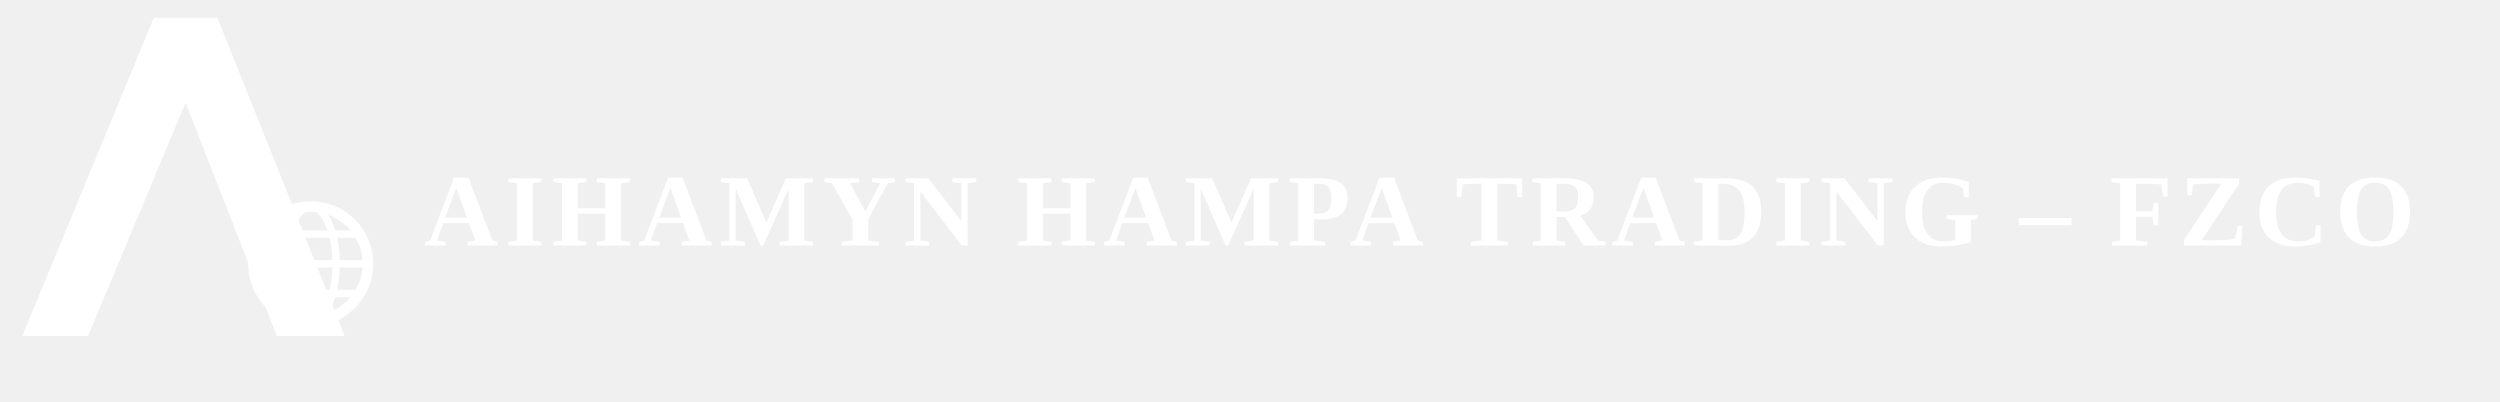
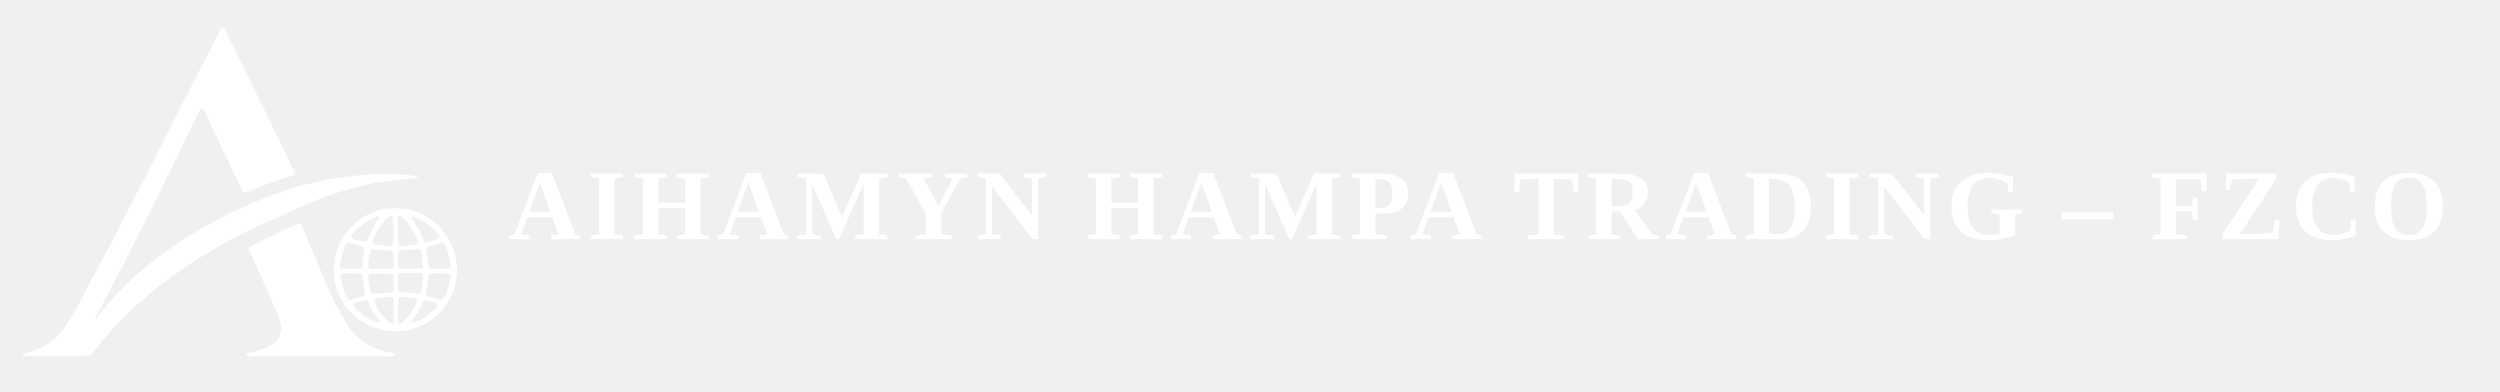
- <svg xmlns="http://www.w3.org/2000/svg" viewBox="0 0 1120 180" role="img" aria-labelledby="title">
-   <g transform="translate(10 8) scale(0.95)">
-     <g fill="#ffffff">
-       <path d="M0 150 L62 0 H92 L152 150 H120 L77 40 L31 150 Z" />
-       <circle cx="136" cy="116" r="27" fill="none" stroke="#ffffff" stroke-width="5" />
-       <ellipse cx="136" cy="116" rx="12" ry="27" fill="none" stroke="#ffffff" stroke-width="3.5" />
-       <path d="M109 116h54M113 102h46M113 130h46" fill="none" stroke="#ffffff" stroke-width="3.5" />
-     </g>
-   </g>
-   <text x="190" y="110" fill="#ffffff" font-family="Georgia, 'Times New Roman', serif" font-size="46" font-weight="600" letter-spacing="3" textLength="905" lengthAdjust="spacingAndGlyphs">AIHAMYN HAMPA TRADING – FZCO</text>
+ <svg xmlns="http://www.w3.org/2000/svg" viewBox="0 0 1150 180" role="img" aria-labelledby="title">
+   <path transform="translate(10 12) scale(0.95)" fill="#ffffff" d="M97.1 0.5c-0.4 0.2 -0.5 0.5 -2.7 4.9 -1.2 2.2 -2.3 4.5 -2.5 4.8 -0.2 0.5 -1.2 2.4 -2.2 4.3 -1 1.9 -2 3.8 -2.2 4.2 -0.2 0.5 -1 2 -1.8 3.4 -0.7 1.4 -1.4 2.8 -1.6 3.2 -0.2 0.3 -0.5 0.9 -0.7 1.4 -0.2 0.5 -0.5 1.2 -0.8 1.5 -0.2 0.5 -1.2 2.2 -1.9 3.8 -0.8 1.7 -1.8 3.4 -2 3.8 -0.2 0.5 -1.2 2.2 -1.9 3.8 -0.8 1.7 -1.8 3.4 -2 3.8 -0.2 0.5 -1 1.8 -1.6 3.2 -0.6 1.3 -1.4 2.7 -1.6 3.1 -0.2 0.5 -1.4 2.7 -2.5 5 -1.2 2.3 -2.3 4.5 -2.5 4.9 -0.2 0.5 -1.4 2.7 -2.5 5 -1.2 2.3 -2.3 4.5 -2.5 4.9 -0.2 0.5 -1.2 2.3 -2.1 4.1 -0.9 1.8 -1.8 3.6 -2.1 4.1 -0.2 0.4 -0.6 1.1 -0.8 1.5 -0.2 0.5 -0.5 1.1 -0.7 1.4 -0.2 0.3 -0.9 1.6 -1.5 2.9 -0.6 1.3 -1.4 2.7 -1.6 3.1 -0.2 0.5 -1.1 2.1 -1.9 3.7 -0.8 1.6 -1.5 3.1 -1.7 3.3 -0.2 0.2 -0.6 1.2 -1.1 2 -0.4 0.8 -1.2 2.2 -1.5 3 -0.4 0.8 -1.1 2.1 -1.5 2.8 -0.3 0.8 -0.8 1.7 -1.1 2.1 -0.2 0.5 -1 2 -1.7 3.4 -0.8 1.4 -1.5 2.9 -1.8 3.3 -0.2 0.5 -0.8 1.5 -1.2 2.2 -0.4 0.8 -0.9 1.8 -1.2 2.2 -0.2 0.5 -0.7 1.2 -0.9 1.8 -0.2 0.5 -0.7 1.3 -0.9 1.7 -0.2 0.5 -0.7 1.3 -1.1 2 -0.3 0.7 -0.8 1.5 -1 1.9 -0.2 0.5 -0.7 1.2 -0.9 1.8 -0.2 0.5 -0.7 1.3 -0.9 1.7 -0.2 0.5 -0.7 1.2 -0.9 1.8 -0.2 0.5 -0.7 1.3 -0.9 1.7 -0.2 0.5 -0.6 1.2 -0.8 1.5 -0.2 0.4 -0.8 1.5 -1.2 2.3 -0.5 0.8 -1 1.8 -1.2 2.1 -1.8 3.5 -6.5 11.1 -8 12.7 -0.2 0.2 -0.6 0.8 -0.9 1.1 -4 4.7 -9.6 8 -16.4 9.5 -1.7 0.4 -2.2 1.2 -0.9 1.6 0.4 0.1 23.7 0.1 24.3 0 0.2 -0.1 2 -0.1 4 -0.2 4.5 -0.1 3.8 0.3 6.5 -3.3 0.2 -0.3 0.8 -1.1 1.2 -1.5 0.4 -0.5 0.9 -1.1 1.1 -1.4 0.4 -0.5 1.5 -1.8 2.9 -3.5 0.3 -0.4 0.9 -1.1 1.4 -1.6 0.4 -0.5 0.8 -1 1.1 -1.2 0.2 -0.2 0.6 -0.7 1 -1.2 0.4 -0.5 1 -1.2 1.4 -1.5 0.3 -0.3 0.9 -0.9 1.2 -1.3 0.8 -0.9 4.6 -4.8 5.7 -5.7 0.5 -0.4 1.1 -1 1.4 -1.3 0.3 -0.2 0.9 -0.8 1.4 -1.2 0.5 -0.4 0.9 -0.8 1.1 -0.9 0.1 -0.1 0.5 -0.5 1 -0.9 0.5 -0.4 0.9 -0.8 1.1 -0.9 0.1 -0.1 0.9 -0.8 1.9 -1.7 7.3 -6.1 15.6 -12.2 23.6 -17.2 0.8 -0.5 1.8 -1.2 2.5 -1.6 0.6 -0.4 1.8 -1.1 2.5 -1.5 0.7 -0.4 1.8 -1.1 2.5 -1.5 2.1 -1.2 3.8 -2.3 4.6 -2.7 0.4 -0.2 1.1 -0.5 1.5 -0.8 0.4 -0.2 1.2 -0.7 1.9 -1 0.7 -0.4 1.5 -0.8 2 -1.1 1 -0.6 9.5 -4.8 10.6 -5.3 0.4 -0.2 1.2 -0.6 1.9 -0.9 0.7 -0.3 1.5 -0.8 2 -0.9 0.4 -0.2 1.2 -0.5 1.7 -0.8 0.5 -0.2 1.2 -0.5 1.5 -0.6 0.3 -0.2 1.4 -0.6 2.4 -1.2 2.1 -1 2.7 -1.3 5.5 -2.5 1 -0.5 2.2 -0.9 2.5 -1.1 0.3 -0.2 2.1 -1 3.8 -1.8 3.6 -1.5 5.4 -2.3 5.7 -2.5 0.3 -0.2 5.7 -2.2 9.6 -3.6 0.6 -0.2 1.4 -0.5 1.8 -0.6 0.3 -0.1 1.4 -0.4 2.3 -0.8 1.9 -0.6 3.4 -1 4.8 -1.4 0.5 -0.2 1.7 -0.5 2.5 -0.7 1.8 -0.5 2.6 -0.8 4.7 -1.2 3.5 -0.8 4.5 -1 5.7 -1.2 0.7 -0.2 1.5 -0.3 2 -0.4 3 -0.5 10.5 -1.5 13.2 -1.6 0.8 0 1.4 -0.1 1.5 -0.1 0 -0.1 0.8 -0.2 1.8 -0.2 1.7 -0.2 2.1 -0.2 2.3 -0.5 0.2 -0.3 -0.5 -0.5 -2.2 -0.8 -2.3 -0.3 -3.2 -0.4 -4.1 -0.4 -0.5 0 -1.2 -0.1 -1.7 -0.2 -1.2 -0.2 -14.8 -0.2 -15.9 0.1 -0.5 0 -1.2 0.1 -1.7 0.1 -0.5 0 -1.3 0.1 -1.8 0.1 -0.5 0.1 -1 0.2 -1.3 0.2 -0.3 0 -1 0.1 -1.5 0.1 -0.6 0.1 -1.5 0.2 -2.2 0.3 -0.6 0 -2.1 0.2 -3.2 0.4 -1.2 0.2 -2.8 0.4 -3.7 0.5 -4 0.5 -8.2 1.5 -14.8 3.1 -4.8 1.2 -5.9 1.5 -11.6 3.5 -2.3 0.7 -4.8 1.6 -5.7 1.9 -0.8 0.4 -2.2 0.8 -3 1.2 -2.6 1 -6.9 2.8 -9.9 4.2 -0.7 0.3 -1.6 0.7 -2.1 0.9 -1.3 0.6 -9.2 4.5 -10.2 5.1 -0.5 0.2 -1.3 0.7 -1.8 1 -1.1 0.5 -1.5 0.8 -4.1 2.2 -0.6 0.3 -1.7 0.9 -2.5 1.4 -0.8 0.5 -1.8 1.2 -2.5 1.5 -4.5 2.6 -12 7.6 -16.1 10.7 -1.6 1.2 -2.3 1.8 -5.2 3.9 -0.7 0.5 -1.5 1.2 -1.8 1.4 -0.2 0.2 -0.8 0.7 -1.2 1.1 -1.5 1.2 -2.6 2.2 -3.1 2.6 -0.5 0.5 -0.8 0.7 -2.7 2.3 -1 0.8 -8.4 8.2 -9.2 9.1 -0.3 0.4 -0.8 1 -1.2 1.3 -0.3 0.4 -0.8 0.9 -1.1 1.3 -0.3 0.4 -1.1 1.4 -1.8 2.2 -0.8 0.9 -1.7 2.2 -2.2 2.8 -2.5 3.5 -3.2 4.2 -3.3 3.8 -0.1 -0.3 1.3 -3.3 2.5 -5.3 0.2 -0.3 0.5 -0.8 0.7 -1.2 0.2 -0.4 0.5 -1.1 0.8 -1.5 0.2 -0.4 0.8 -1.4 1.2 -2.2 0.4 -0.8 0.9 -1.8 1.2 -2.2 0.2 -0.4 1 -1.9 1.8 -3.3 0.7 -1.4 1.5 -2.9 1.7 -3.4 0.2 -0.4 1.2 -2.2 2.1 -4 0.9 -1.8 1.8 -3.6 2.1 -4.1 0.2 -0.4 3 -5.9 6.2 -12.2 3.2 -6.2 6 -11.9 6.2 -12.4 0.9 -1.7 6.7 -13.4 6.9 -13.9 0.1 -0.2 1.5 -3.2 3.2 -6.5 1.7 -3.3 3.2 -6.4 3.4 -6.8 0.2 -0.4 1.3 -2.7 2.5 -5.2 1.2 -2.5 2.4 -4.8 2.5 -5.2 0.2 -0.4 1 -2.1 1.8 -3.8 0.8 -1.7 1.7 -3.4 1.8 -3.8 1.2 -2.9 2.8 -5.5 3.2 -5.5 0.5 0 1.8 2.5 3.5 6.2 0.2 0.5 0.6 1.5 0.8 2 0.3 0.6 1 2.2 1.6 3.3 0.6 1.2 1.3 2.6 1.5 3 0.2 0.5 0.8 1.8 1.5 3.2 0.6 1.3 1.3 2.7 1.5 3.1 0.2 0.5 0.6 1.3 0.9 2 0.3 0.7 0.8 1.5 0.9 1.9 0.2 0.5 0.7 1.5 1.2 2.5 0.5 0.9 1 2 1.2 2.4 0.2 0.5 0.7 1.5 1.2 2.5 0.5 0.9 1 2 1.2 2.4 0.2 0.5 0.5 1.2 0.8 1.8 0.3 0.5 0.7 1.4 0.9 1.8 1.5 3.7 1.4 3.6 5.2 1.9 2.7 -1.2 6.8 -2.8 9.6 -3.8 0.8 -0.3 1.8 -0.6 2.2 -0.8 0.6 -0.2 1.5 -0.5 4.7 -1.5 4.2 -1.2 4.2 -1.2 4.5 -1.6 0.4 -0.5 0.2 -0.8 -2.1 -5.5 -1 -2 -2.4 -5 -2.6 -5.6 -0.2 -0.2 -0.9 -1.9 -1.8 -3.7 -0.8 -1.8 -2 -4.1 -2.5 -5.1 -0.5 -0.9 -1.6 -3.3 -2.5 -5.2 -0.9 -1.8 -1.9 -3.8 -2.2 -4.4 -0.2 -0.5 -0.5 -1.2 -0.7 -1.5 -0.2 -0.3 -0.5 -0.9 -0.7 -1.3 -0.2 -0.4 -1.1 -2.2 -2 -4 -0.8 -1.8 -1.8 -3.7 -2 -4.2 -0.2 -0.5 -0.6 -1.2 -0.8 -1.6 -0.2 -0.5 -0.6 -1.2 -0.8 -1.7 -0.2 -0.5 -1.5 -3 -2.8 -5.7 -1.4 -2.7 -2.6 -5.2 -2.8 -5.7 -0.2 -0.4 -1 -2.1 -1.8 -3.8 -0.8 -1.7 -1.7 -3.4 -1.8 -3.8 -0.5 -1 -3.7 -7.5 -3.9 -7.8 -0.3 -0.4 -0.6 -0.5 -1 -0.4zM177.5 88.3c-2.1 0.3 -2.8 0.5 -4 0.7 -12 3.1 -21.5 14.4 -22.2 26.3 -0.1 0.8 -0.1 1.5 -0.2 1.8 -0.2 1.1 0 3.2 0.5 6.2 2.5 15.5 17.4 26.4 33.6 24.2 12.9 -1.6 23.6 -12.3 25.2 -25.2 0.5 -3.2 0.5 -3.7 0.4 -4.7 -0.1 -0.5 -0.2 -1.2 -0.2 -1.6 0 -5.4 -3 -12.8 -7.2 -17.5 -0.3 -0.4 -0.8 -1 -1.1 -1.3 -0.5 -0.5 -0.8 -0.8 -2.7 -2.4 -3.5 -2.8 -7.8 -5.1 -11.9 -5.9 -2.7 -0.6 -8 -0.9 -10.3 -0.6zm6.1 3.9c2.5 1.5 5.9 6.3 7.8 10.8 1 2.5 0.8 2.7 -3.6 3.2 -0.7 0 -1.8 0.2 -2.3 0.2 -2.1 0.2 -2.9 0.1 -3.2 -0.6 -0.2 -0.4 -0.3 -13 -0.1 -13.5 0.3 -0.5 0.8 -0.5 1.5 -0.1zm-4 -0.1c0.3 0.4 0.3 0.6 0.3 7.1 -0.1 8 0.2 7.5 -3.6 7.1 -0.5 0 -1.5 -0.2 -2.2 -0.2 -4.5 -0.4 -4.7 -0.5 -3.7 -3.2 2.2 -5.6 7.8 -12.2 9.2 -10.8zm-6.5 0.2c0.2 0.1 0.2 0.2 0.2 0.3 0 0.3 0.1 0.2 -1.4 2.2 -1.9 2.8 -3 4.7 -4.1 7.4 -1.2 2.8 -1 2.8 -5.5 1.5 -3.8 -1.2 -3.8 -1.4 0 -5.2 3.5 -3.5 9.3 -6.8 10.8 -6.2zm16.7 0.1c3.4 0.8 9 4.8 11.8 8.1 1.5 2 1.3 2.2 -2.8 3.5 -3.8 1.1 -3.7 1.2 -4.7 -1.7 -0.7 -2 -3.2 -6.3 -4.5 -8.2 -1.4 -1.6 -1.2 -2.1 0.3 -1.7zm-29.2 13.1c1.1 0.4 2.6 0.8 3.3 1.1 2.1 0.5 2.2 0.7 1.8 2.8 -0.3 1.6 -0.8 5.4 -0.8 6.4 0 1.8 0.1 1.8 -5.4 1.8 -5.3 0 -5.3 0 -5.4 -1.2 -0.1 -2.5 2 -9.9 3.2 -11.2 0.5 -0.5 0.8 -0.5 3.2 0.3zm43.5 -0.6c1.2 0.7 3.3 6.8 3.5 10.5 0.2 2.3 0.5 2.1 -5 2.2 -5.9 0 -5.5 0.2 -5.8 -2.5 -0.2 -2.2 -0.5 -4.2 -0.7 -5.3 -0.5 -2.5 -0.4 -2.5 1.8 -3.2 1 -0.2 3 -0.8 4.6 -1.5 0.7 -0.2 1.2 -0.3 1.5 -0.2zm-32.3 3.2c2.7 0.4 3.8 0.5 4.8 0.5 3.4 0 3.4 0 3.4 4.6 0 3.9 0 4.1 -0.8 4.3 -0.5 0.1 -10.1 0.1 -10.5 0 -1.2 -0.3 -1.2 -2.4 -0.3 -7 0.6 -2.8 0.5 -2.8 3.5 -2.4zm20.9 0c0.6 0.4 1.1 2.4 1.5 6.9 0.2 2.7 0.5 2.5 -6.2 2.5 -6.6 -0.1 -5.8 0.5 -5.8 -4.4 0 -4.5 0 -4.6 3.5 -4.6 0.8 0 2.2 -0.2 4.4 -0.4 1.8 -0.2 2.4 -0.3 2.7 -0.1zm-28.6 11.6c0.7 0.2 0.8 0.5 1 2.5 0.3 2.5 0.5 3.8 0.8 5.4 0.5 2.7 0.5 2.9 -1.8 3.5 -1 0.2 -2.2 0.6 -3.6 1.2 -1.7 0.6 -2 0.5 -2.7 -0.5 -1.5 -2.3 -2.7 -5.6 -3.2 -9.3 -0.4 -2.2 -0.3 -2.5 0.5 -2.7 0.3 -0.1 8.5 -0.1 9 0zm15.2 0.2c0.7 0.3 0.6 0.2 0.7 4.2 0 3.8 0 4.2 -0.4 4.5 -0.4 0.4 -1.6 0.6 -3.3 0.6 -0.5 0 -1.4 0.1 -1.8 0.1 -5.1 0.6 -5.1 0.6 -5.5 -0.6 -0.2 -0.6 -0.9 -4.2 -1 -5 0 -0.4 -0.1 -1.2 -0.2 -1.6 -0.2 -1.4 0.1 -2 0.8 -2.2 0.6 -0.2 10.4 -0.1 10.7 0.2zm14.1 -0.2c0.7 0.2 0.8 0.4 0.8 1.3 0 1.4 -0.4 4.2 -0.8 6.4 -0.6 2.5 -0.5 2.5 -5.2 1.8 -0.8 -0.1 -1.8 -0.2 -2.3 -0.2 -1.2 0 -2.8 -0.2 -3.2 -0.5 -0.6 -0.3 -0.5 -0.3 -0.5 -4.2 0 -4.2 0 -4.3 0.9 -4.7 0.4 -0.1 9.9 -0.2 10.3 0zm13.5 0c0.6 0.2 0.9 0.8 0.8 1.8 -0.3 3.1 -1.8 7.6 -3.4 10.1 -0.7 1.2 -1.2 1.3 -2.8 0.6 -0.8 -0.2 -2.8 -0.9 -4.2 -1.2 -1.8 -0.5 -2 -0.8 -1.5 -2.9 0.5 -1.7 0.8 -3.5 0.9 -5.7 0.2 -1.8 0.4 -2.4 1.2 -2.6 0.4 -0.1 8.4 -0.1 8.9 0zm-27.7 11.5c0.8 0.2 0.8 0.2 0.8 6.5 0 5.5 0 5.8 -0.3 6.2 -0.9 0.9 -4.5 -2.4 -6.8 -6.2 -1.9 -3.3 -2.5 -5 -2 -5.5 0.3 -0.3 2.7 -0.8 4.3 -0.8 0.2 0 0.8 -0.1 1.2 -0.1 0.8 -0.2 2.4 -0.2 2.8 -0.1zm6.6 0c0.5 0.1 1.5 0.2 2.1 0.2 2.7 0.3 3 0.4 3.3 0.8 0.8 0.8 -1.4 5.2 -4.3 8.6 -1.5 1.8 -3.2 3.2 -3.9 3.2 -0.8 0 -0.8 -0.2 -0.8 -6.5 0.1 -6.9 -0.1 -6.8 3.7 -6.3zm-18.9 1.6c0.5 0.2 0.7 0.4 1.7 2.6 0.8 1.8 1.8 3.5 3.1 5.2 2 2.7 2.2 3.2 0.9 2.9 -4.1 -0.5 -13.2 -7.5 -11.9 -8.9 0.7 -0.7 5.3 -2.1 6.2 -1.8zm30.4 0.3c4.6 1.3 5.2 2 3 3.8 -0.4 0.2 -1.1 0.8 -1.5 1.4 -2.8 2.7 -9.1 5.9 -10 5.2 -0.3 -0.2 -0.2 -0.5 0.8 -1.9 1.9 -2.5 3.2 -4.8 4.3 -7.2 0.7 -1.8 1.1 -1.8 3.4 -1.2zM133.8 95.7c-0.3 0.2 -0.8 0.4 -1.2 0.5 -0.4 0.2 -1.8 0.8 -3.2 1.5 -1.4 0.7 -2.8 1.4 -3.2 1.5 -0.4 0.2 -1.4 0.6 -2.1 1 -2.7 1.3 -5.5 2.6 -5.9 2.8 -0.2 0.2 -1.6 0.8 -3 1.5 -1.4 0.7 -2.8 1.5 -3.4 1.6 -2.4 1.1 -2.4 1 -0.2 5.7 0.5 0.9 1 2.2 1.2 2.7 0.6 1.4 1.1 2.5 1.8 4.2 0.4 0.8 0.8 1.8 1.1 2.2 1.2 2.6 1.5 3.2 1.8 4.2 0.3 0.5 0.7 1.5 0.8 2 0.2 0.5 0.6 1.2 0.8 1.6 0.2 0.3 0.7 1.4 1 2.2 0.4 0.8 0.8 1.8 0.9 1.9 0.9 1.8 3.7 8.5 4 9.7 2.4 8.1 -2.1 12.9 -14.2 15.5 -1.9 0.4 -2.5 0.9 -1.8 1.6 0.5 0.3 -0.8 0.3 35.7 0.3 36.4 0 35.2 0 35.6 -0.3 0.8 -0.7 0.2 -1.2 -2.2 -1.6 -7.2 -1.5 -13.2 -4.6 -16.9 -9 -0.3 -0.3 -0.8 -0.9 -1.1 -1.2 -2.4 -2.5 -7.9 -12.2 -10.4 -18 -0.2 -0.4 -0.5 -1.2 -0.8 -1.7 -0.4 -0.9 -1.6 -3.6 -3 -6.9 -0.3 -0.8 -0.7 -1.8 -0.9 -2.3 -0.2 -0.5 -0.7 -1.5 -1 -2.3 -0.3 -0.8 -0.8 -1.8 -0.9 -2.2 -0.2 -0.4 -0.5 -1.3 -0.8 -2 -0.3 -0.6 -0.9 -2.2 -1.5 -3.5 -0.5 -1.2 -1.2 -2.7 -1.5 -3.3 -0.2 -0.6 -0.7 -1.8 -1 -2.6 -0.7 -1.6 -1.4 -3.2 -2.1 -4.9 -1.2 -2.7 -1.5 -3 -2.8 -2.4z" />
+   <text x="234" y="110" fill="#ffffff" font-family="Georgia, 'Times New Roman', serif" font-size="46" font-weight="600" letter-spacing="3" textLength="905" lengthAdjust="spacingAndGlyphs">AIHAMYN HAMPA TRADING – FZCO</text>
</svg>
